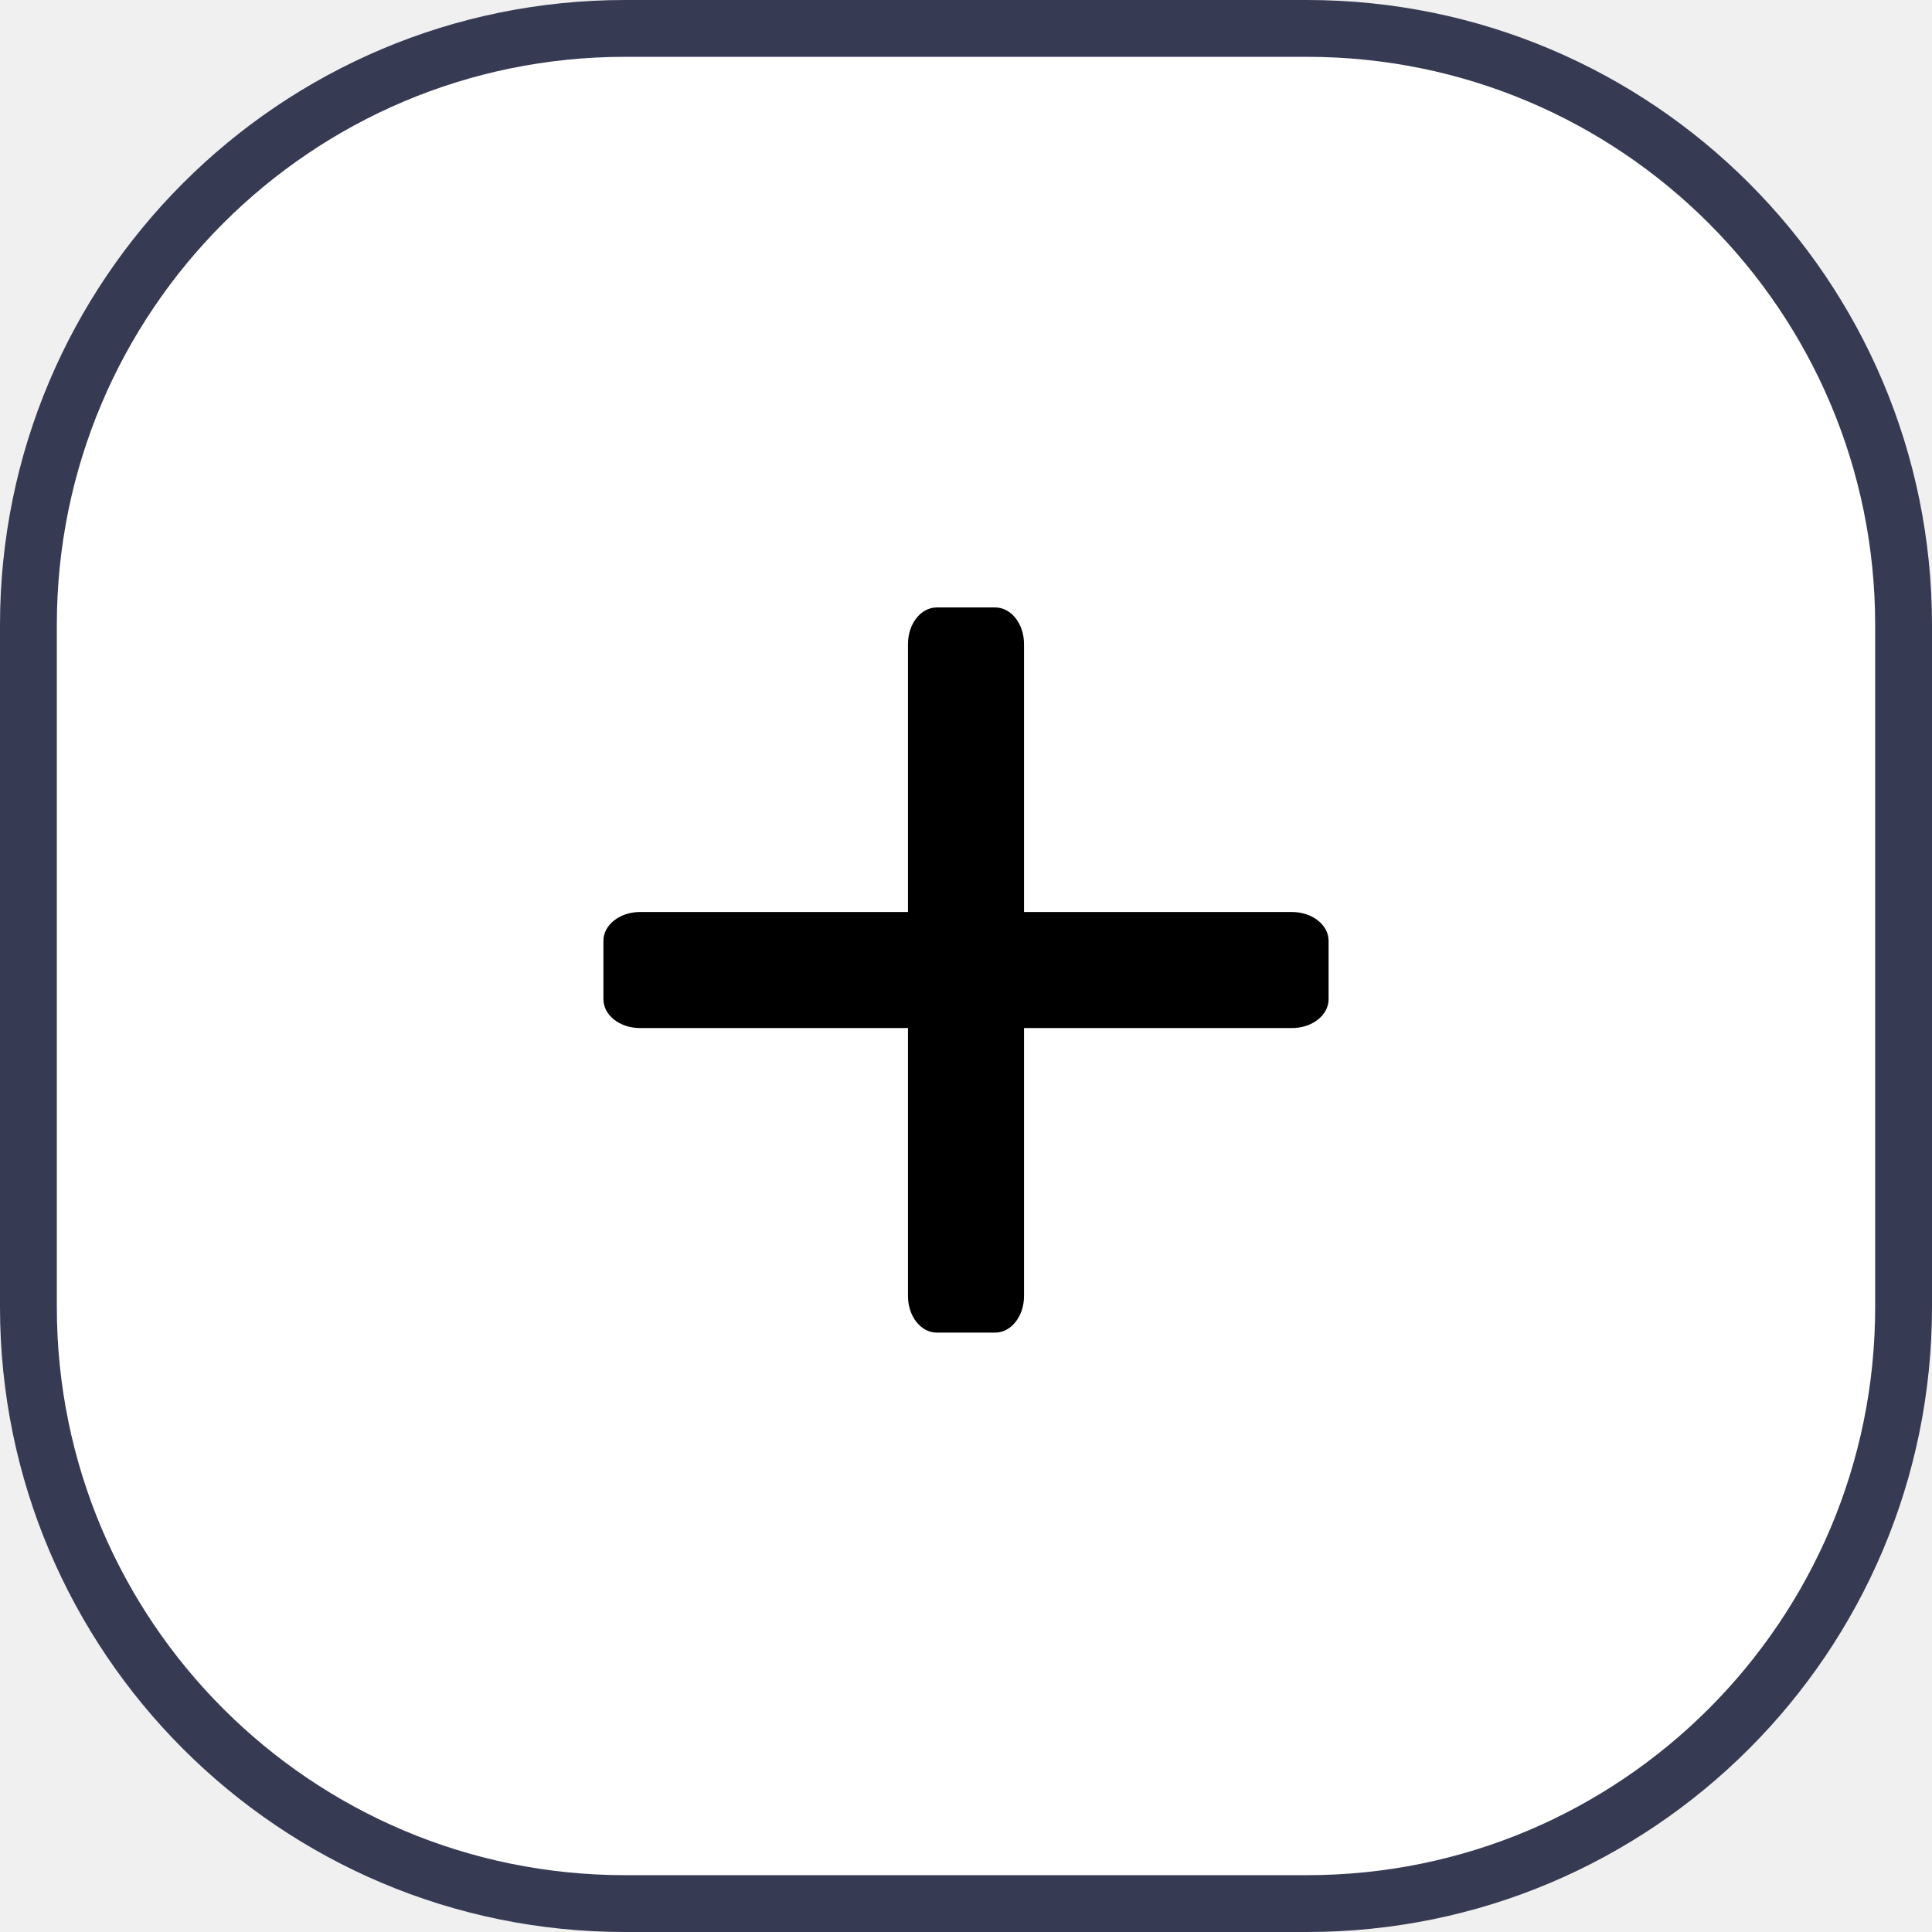
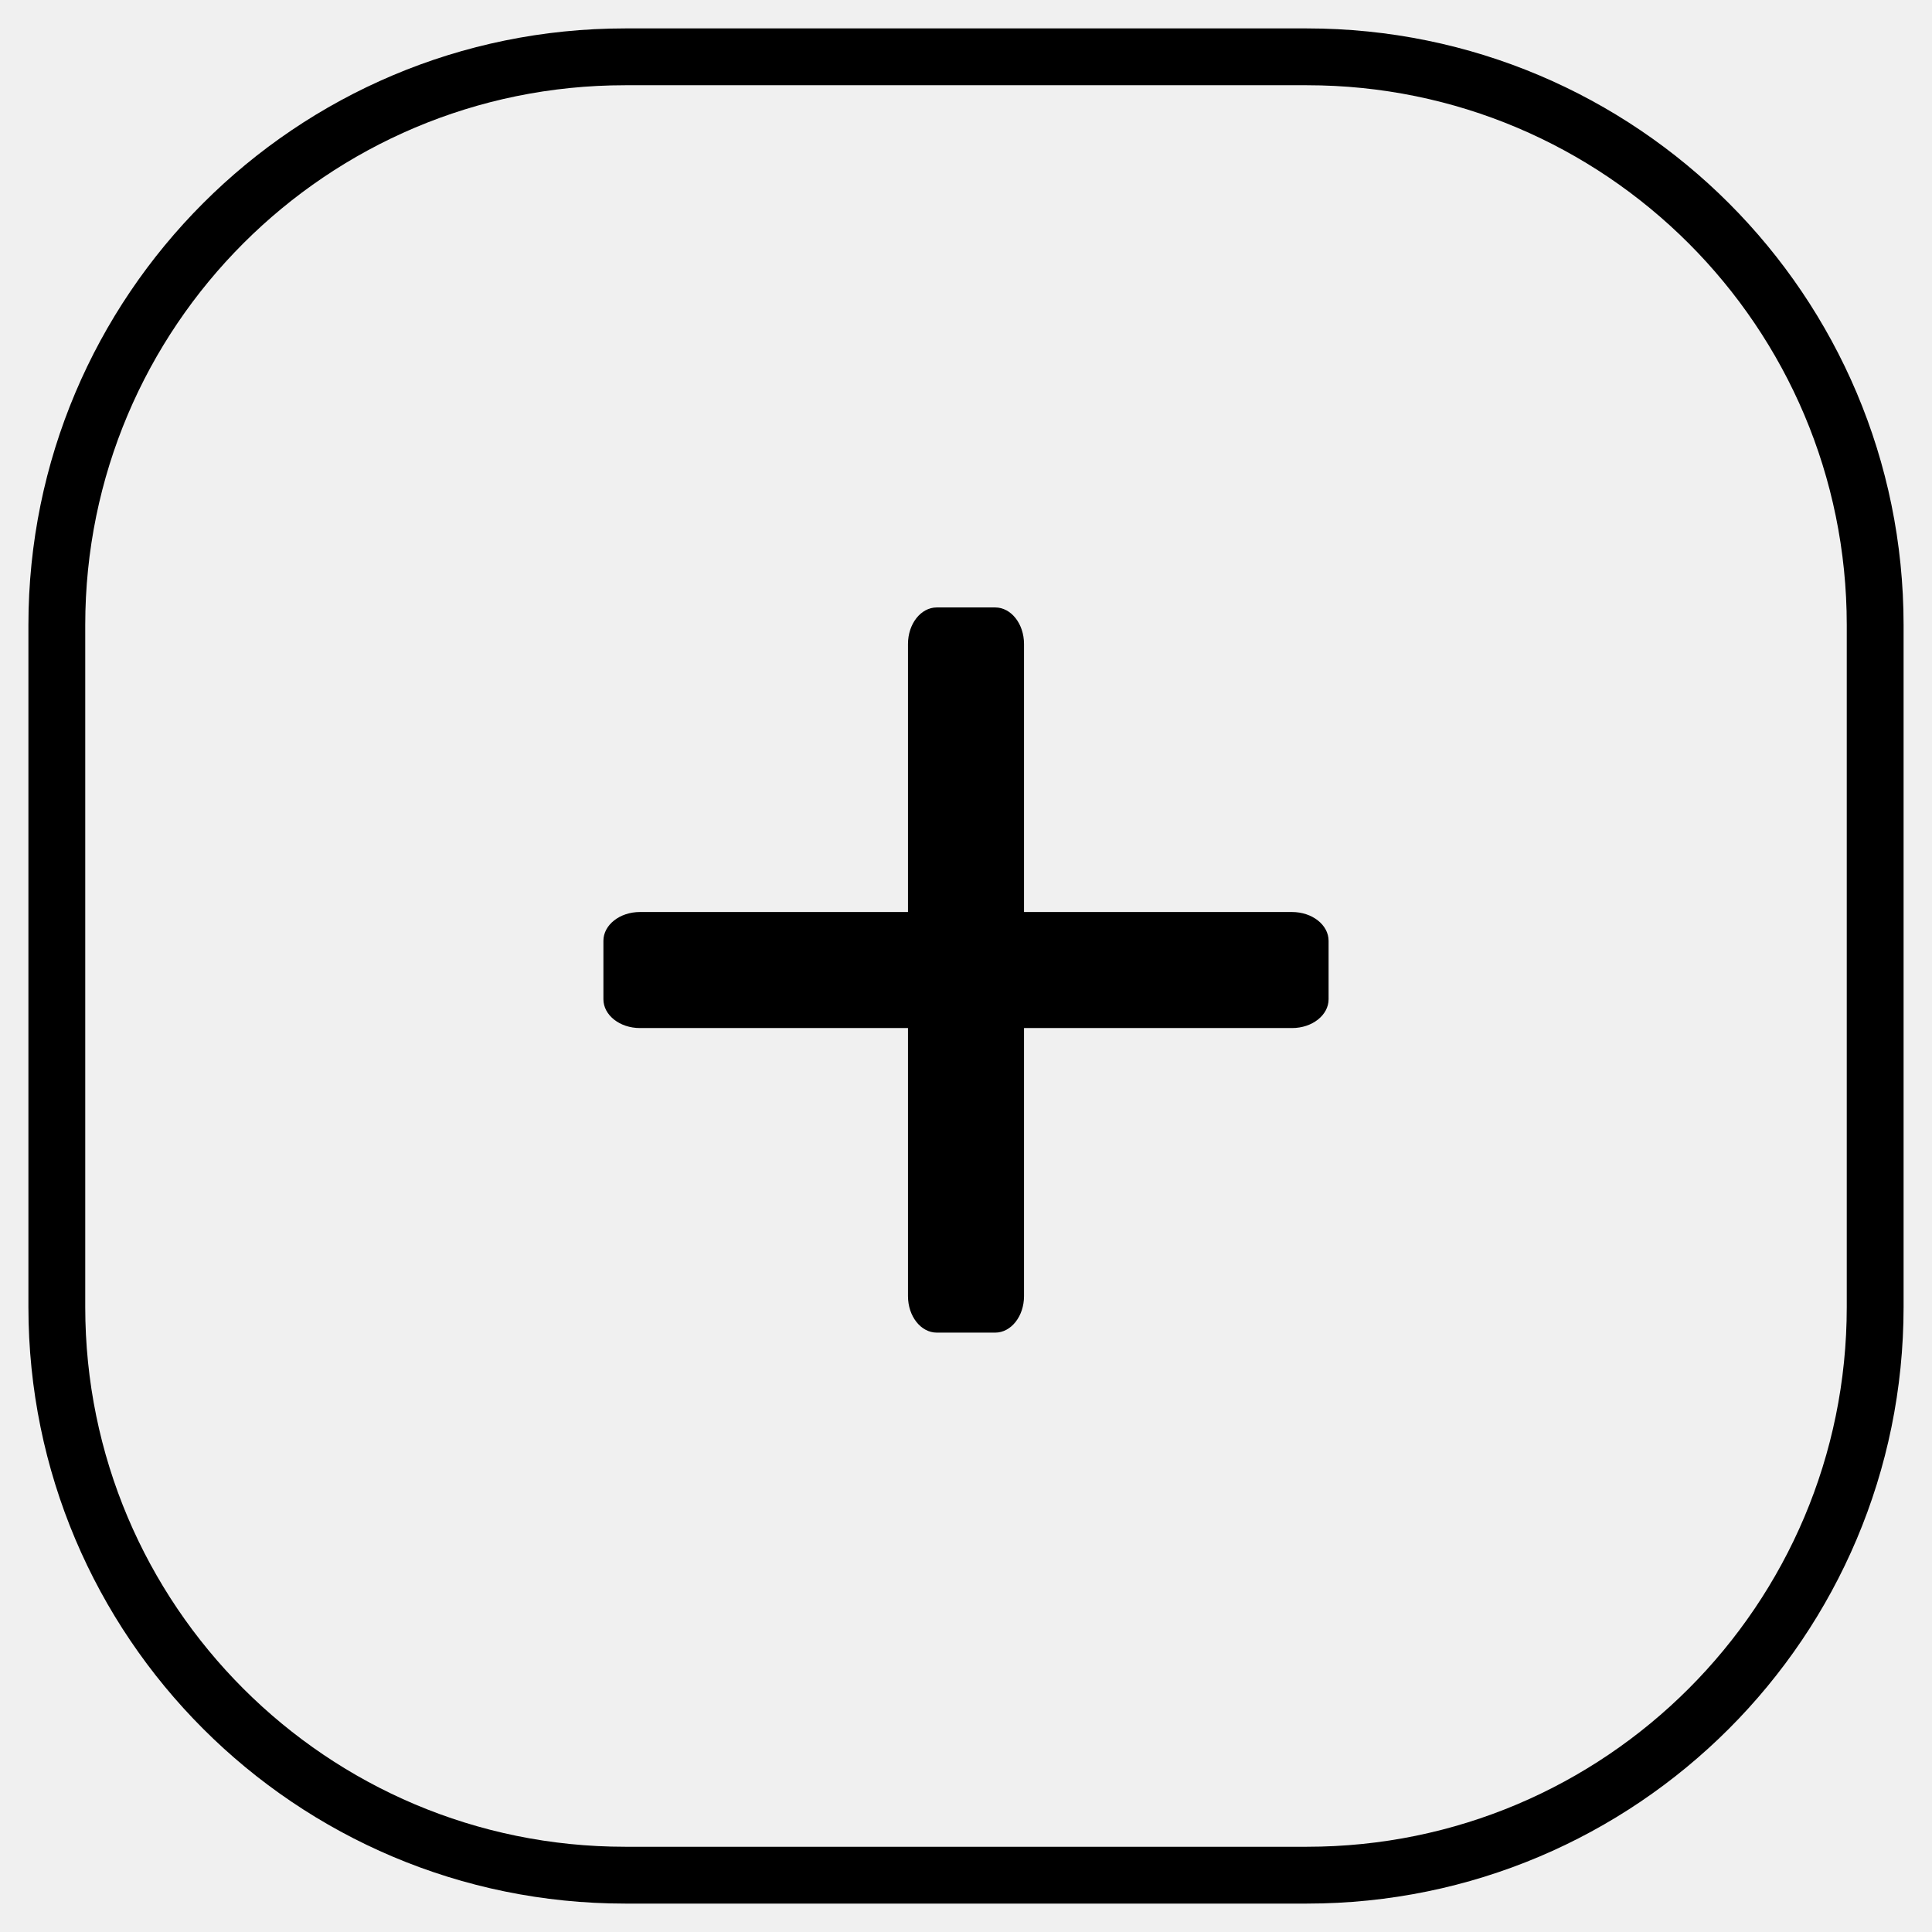
<svg xmlns="http://www.w3.org/2000/svg" width="34" height="34" viewBox="0 0 34 34" fill="none">
-   <rect x="0.5" y="0.5" width="33" height="33" rx="10.5" fill="white" stroke="#373A53" />
+   <rect x="1" y="1" width="32" height="32" rx="10" stroke="black" />
  <path d="M18.021 18.092L22.739 18.092C23.093 18.092 23.381 17.865 23.381 17.585L23.381 16.557C23.381 16.277 23.093 16.05 22.738 16.05L18.021 16.05L18.021 11.333C18.021 10.978 17.794 10.69 17.514 10.69L16.485 10.69C16.206 10.69 15.979 10.978 15.979 11.333L15.979 16.05L11.261 16.05C10.907 16.05 10.619 16.277 10.619 16.557L10.619 17.585C10.619 17.865 10.907 18.092 11.261 18.092L15.979 18.092L15.979 22.809C15.979 23.165 16.206 23.452 16.486 23.452L17.514 23.452C17.794 23.452 18.021 23.164 18.021 22.81L18.021 18.092Z" fill="black" />
</svg>
